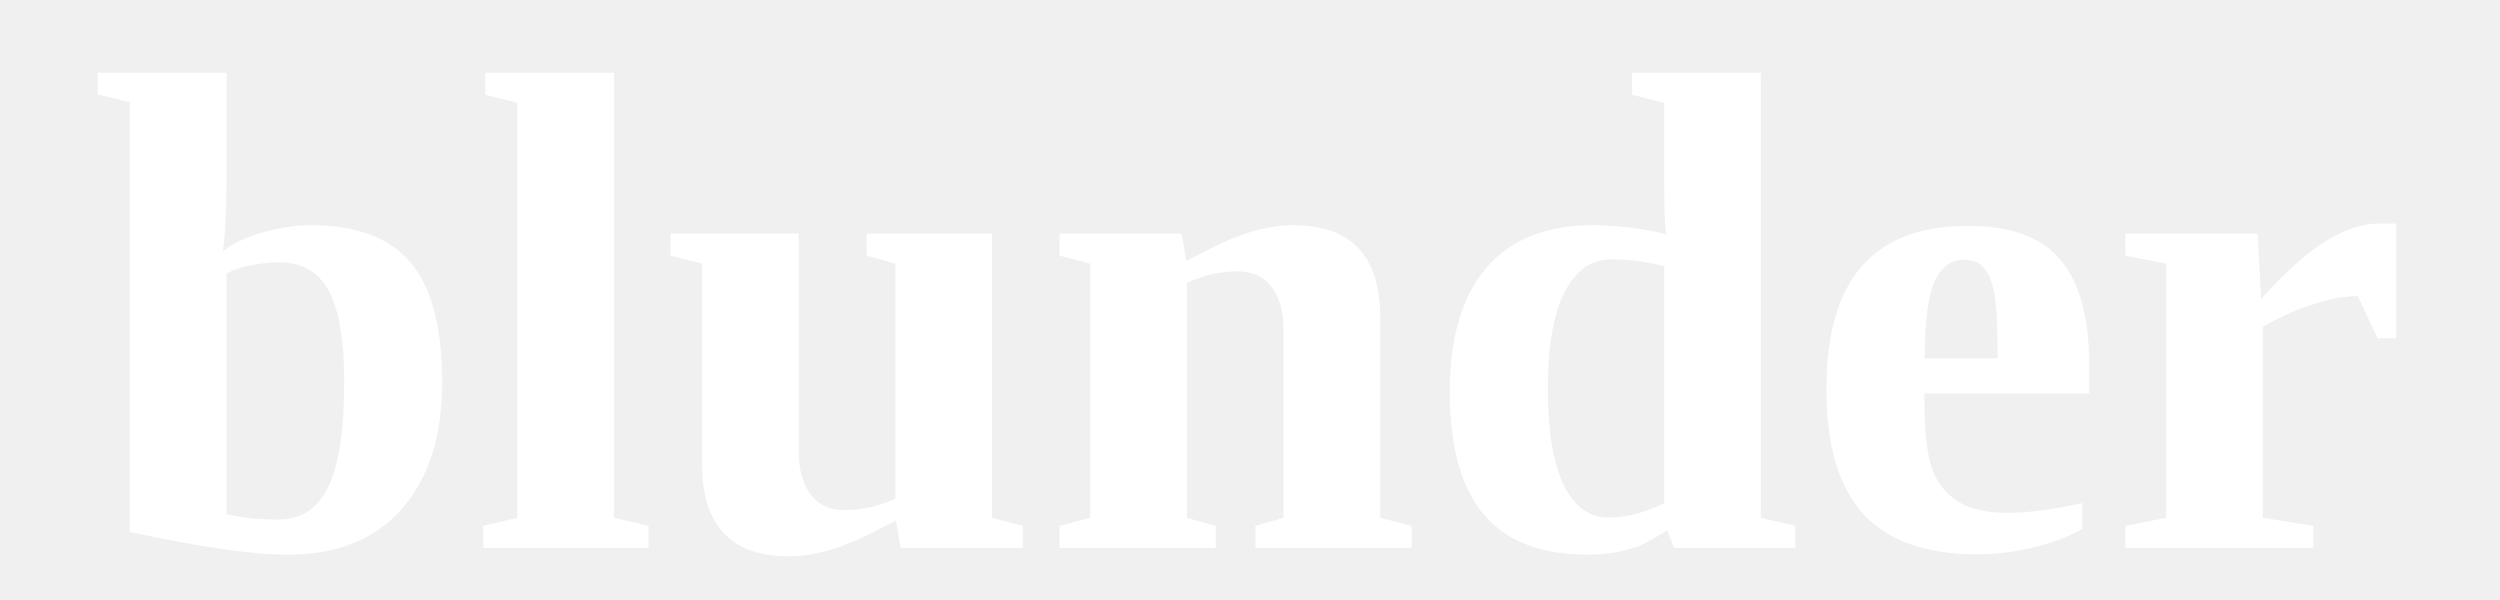
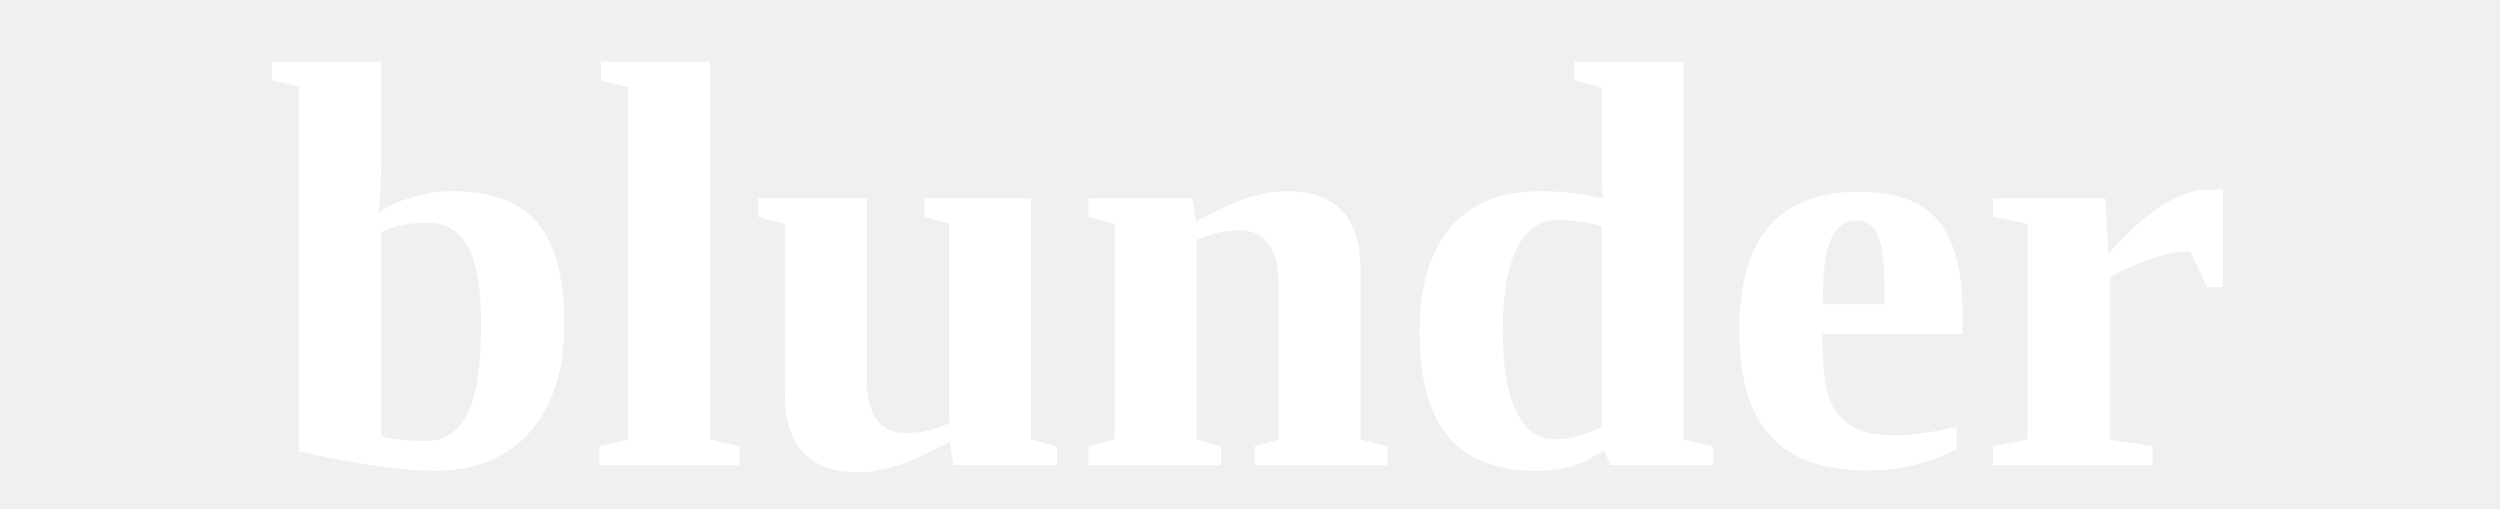
- <svg xmlns="http://www.w3.org/2000/svg" viewBox="0 0 730 175" width="730" height="175">
-   <text x="365" y="160" fill="#fff" font-family="Georgia, 'Times New Roman', Serif" font-weight="bold" font-size="200" text-anchor="middle">blunder</text>
+ <svg xmlns="http://www.w3.org/2000/svg" viewBox="0 0 860 175" width="860" height="175">
+   <text x="430" y="160" fill="#fff" font-family="Georgia, 'Times New Roman', Serif" font-weight="bold" font-size="200" text-anchor="middle">blunder</text>
</svg>
